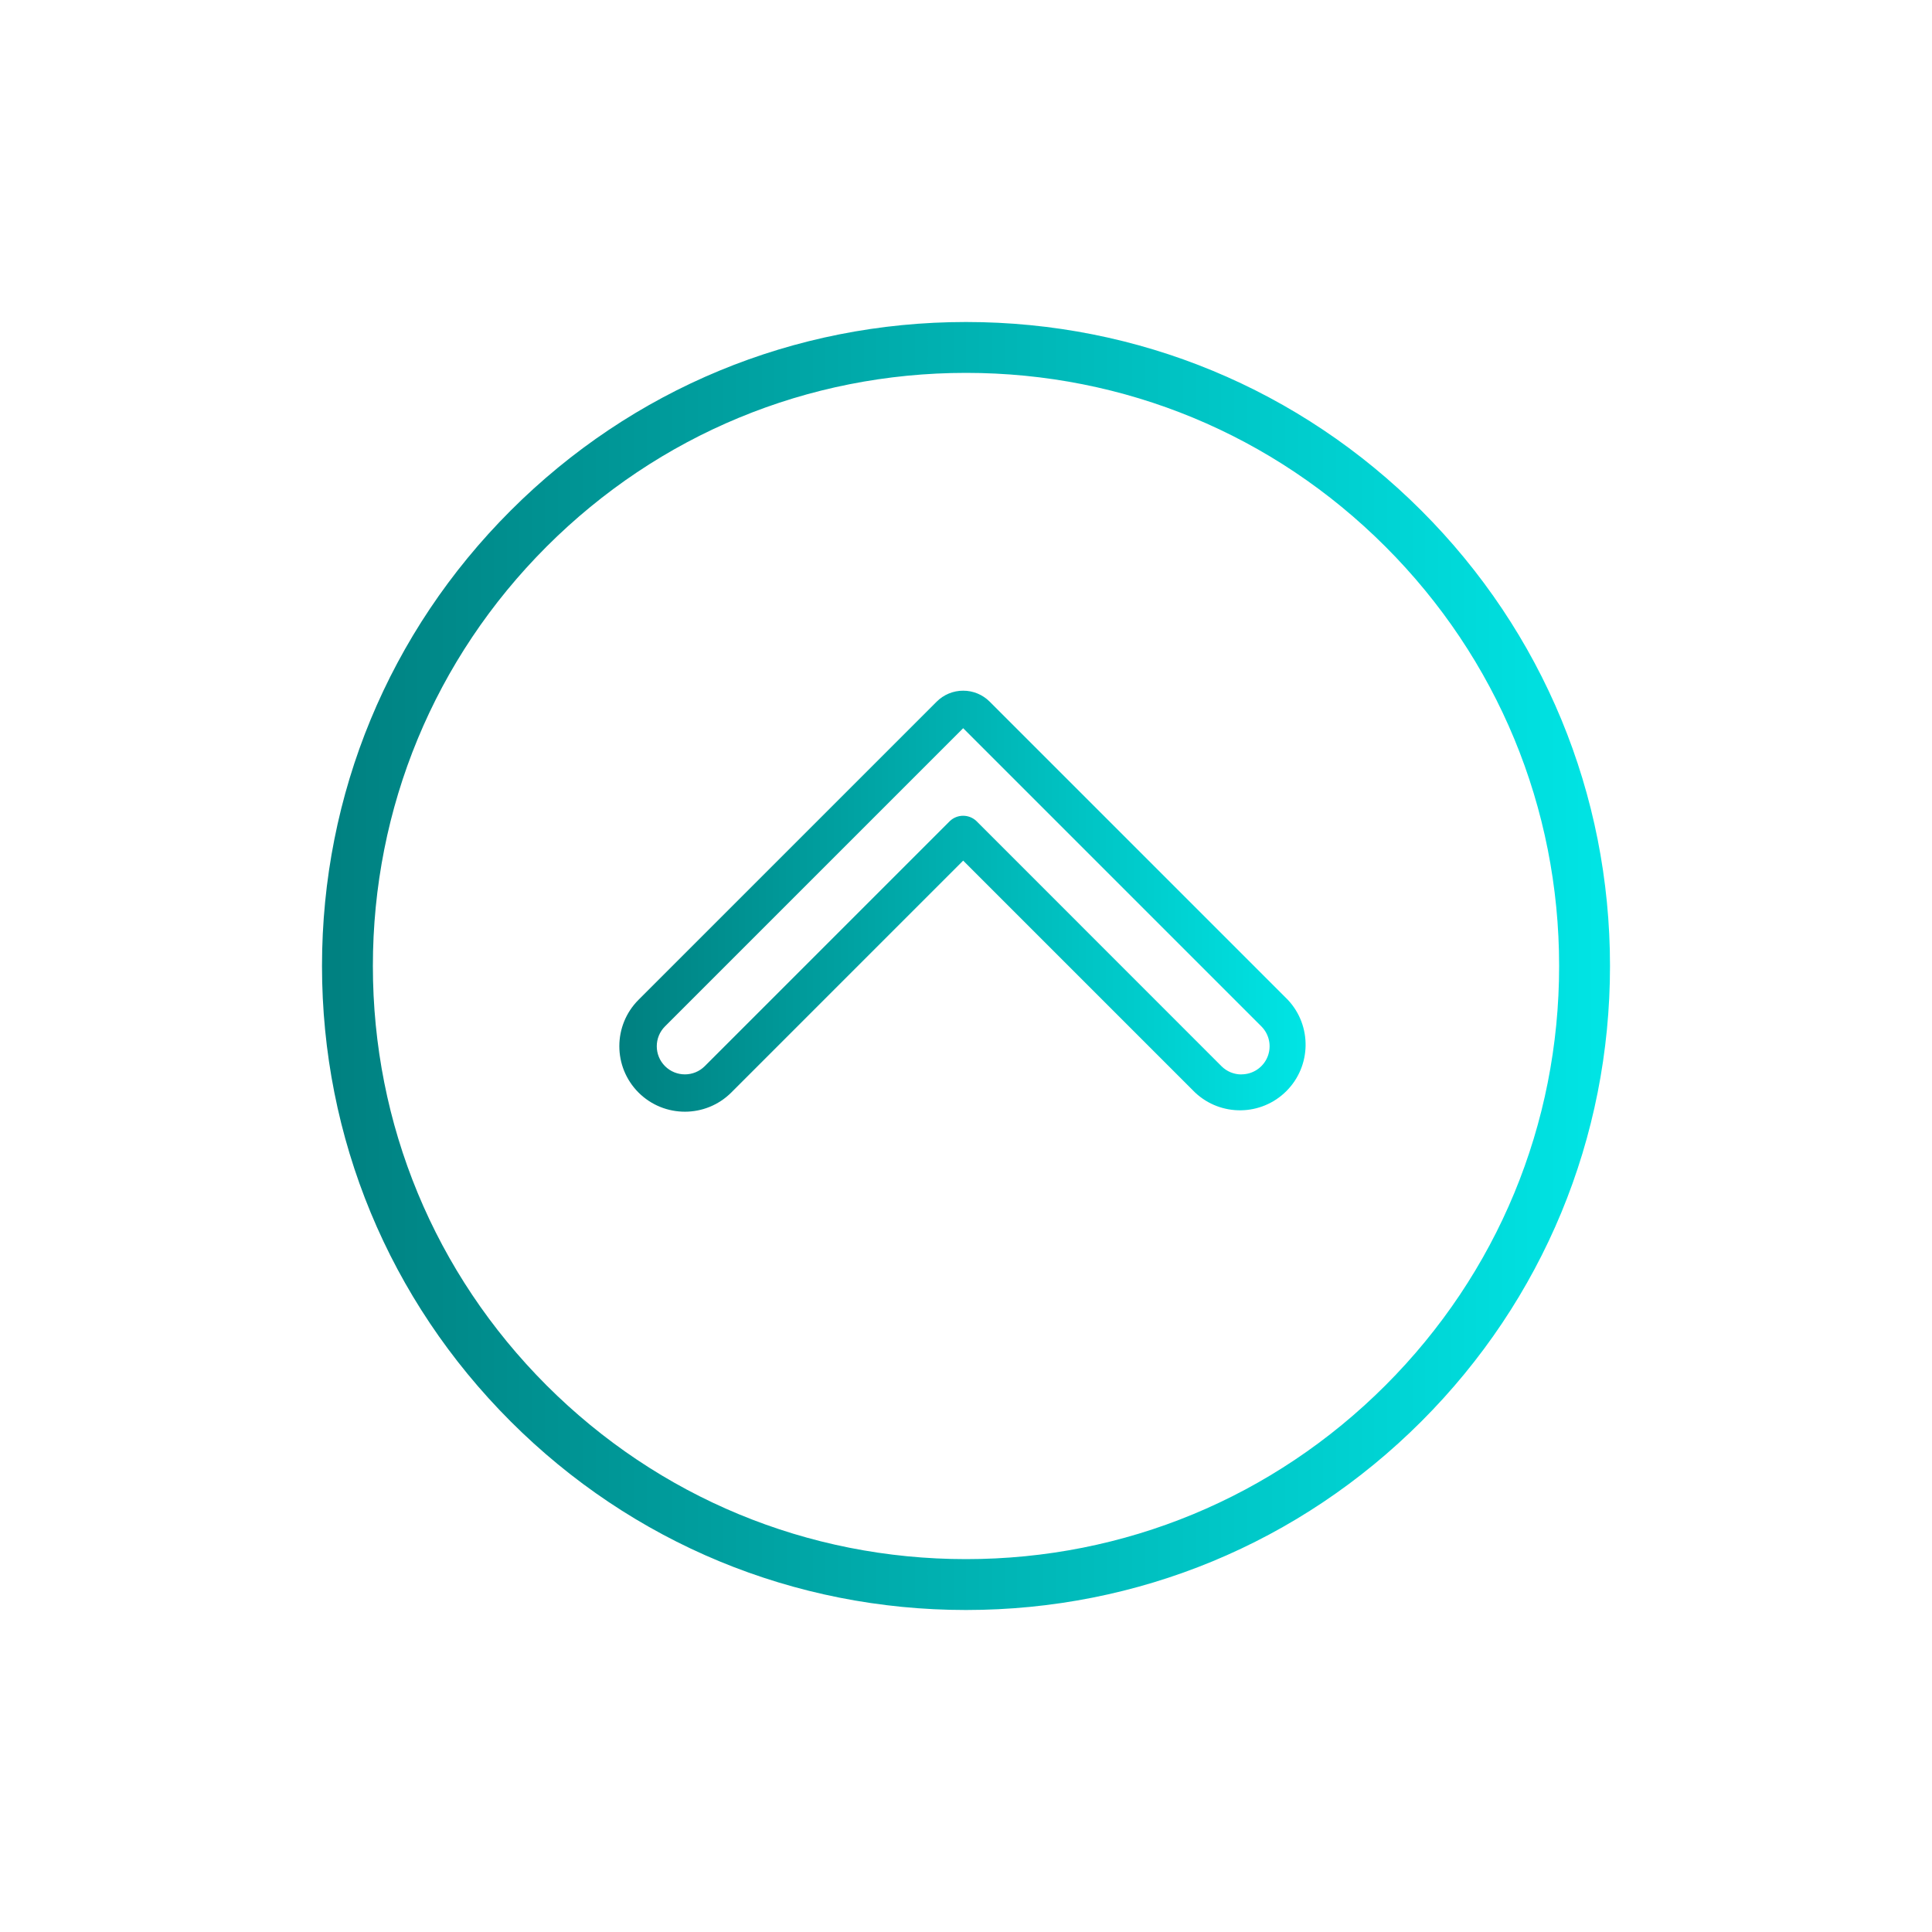
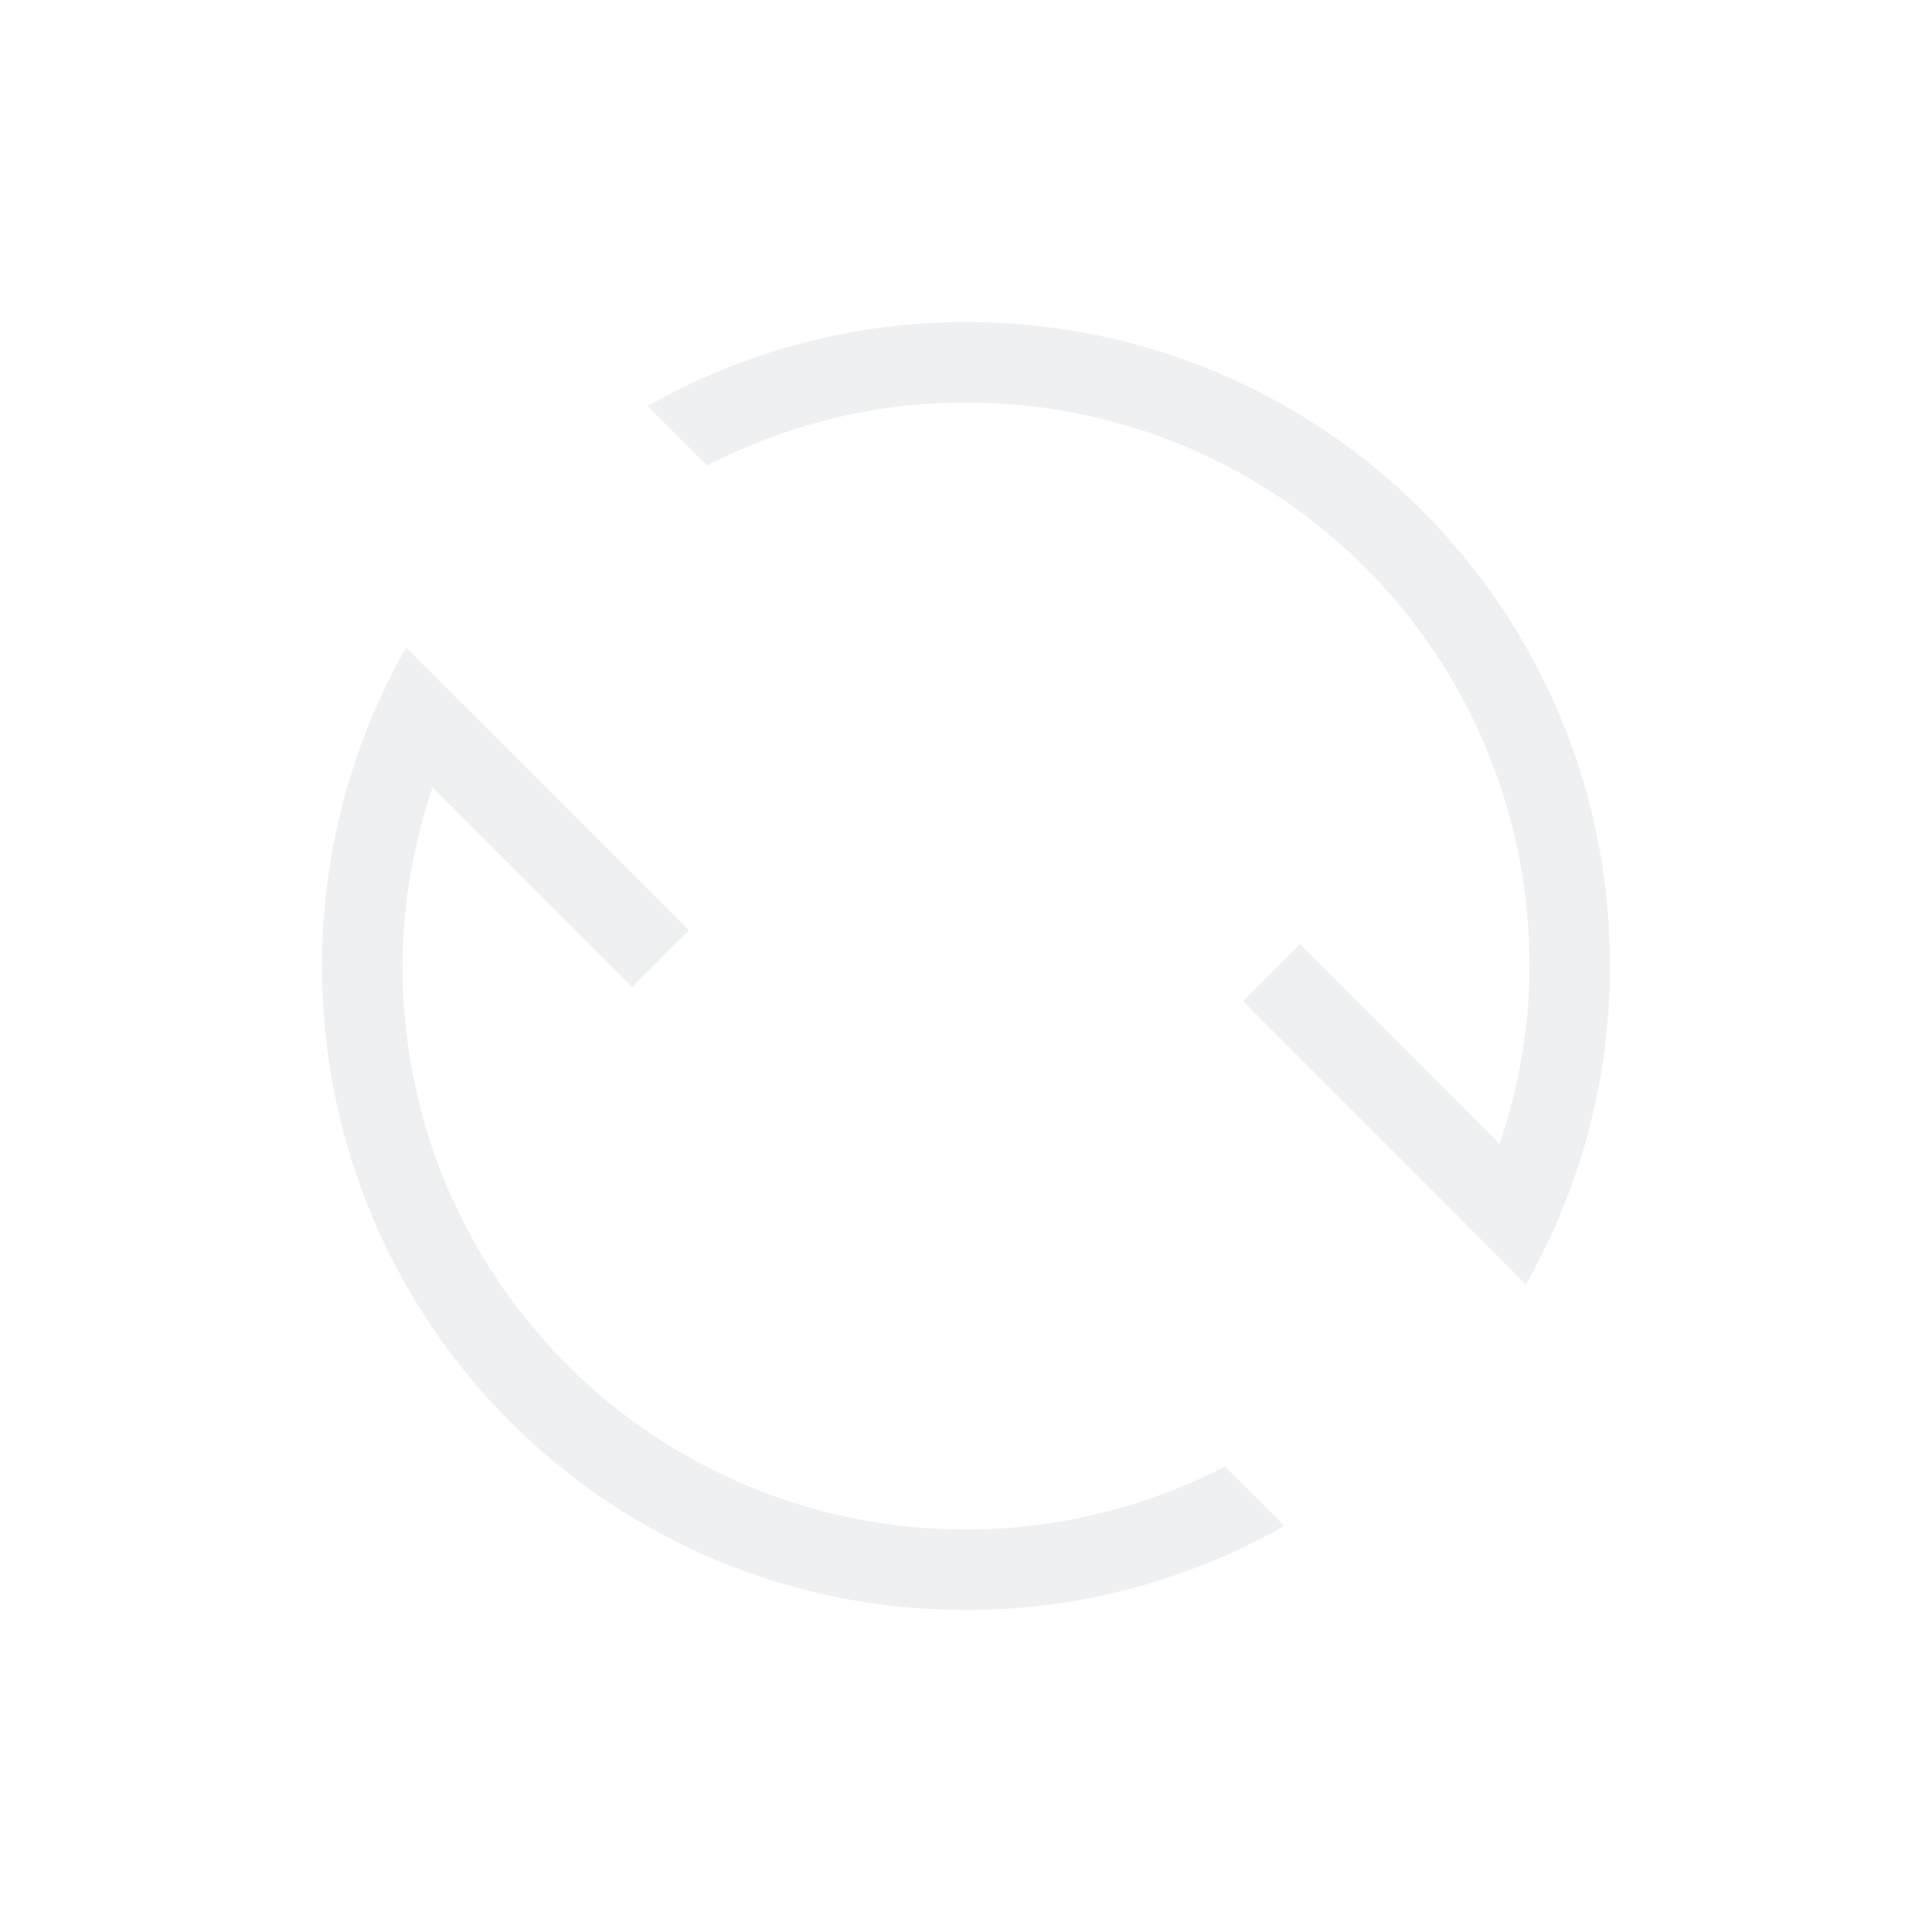
- <svg xmlns="http://www.w3.org/2000/svg" xmlns:xlink="http://www.w3.org/1999/xlink" version="1.1" viewBox="0 0 24 24" id="svg9">
-   <defs id="defs3">
+ <svg xmlns="http://www.w3.org/2000/svg" version="1.1" viewBox="0 0 24 24" width="24" height="24">
+   <defs>
    <style type="text/css" id="current-color-scheme">.ColorScheme-Text {
        color:#eff0f1;
      }</style>
-     <linearGradient xlink:href="#linearGradient1065" id="linearGradient1076" x1="-133.499" y1="15.312" x2="-117.596" y2="15.312" gradientUnits="userSpaceOnUse" gradientTransform="matrix(0.5372683,0,0,0.5372683,79.41758,2.969621)" />
-     <linearGradient id="linearGradient1065">
-       <stop style="stop-color:#008080;stop-opacity:1" offset="0" id="stop1061" />
-       <stop style="stop-color:#00e5e5;stop-opacity:1" offset="1" id="stop1063" />
-     </linearGradient>
-     <linearGradient xlink:href="#linearGradient1065" id="linearGradient1098" x1="3" y1="16" x2="29" y2="16" gradientUnits="userSpaceOnUse" gradientTransform="matrix(0.6153846,0,0,0.6153846,2.153848,2.153843)" />
  </defs>
-   <g transform="translate(1,1)" id="g7" />
-   <path d="m 11.965,8.58 a 0.464,0.464 0 0 1 0.329,0.136 l 3.704,3.704 a 0.815,0.815 0 0 1 -1.152,1.152 l -2.881,-2.881 -2.881,2.881 a 0.816,0.816 0 0 1 -1.152,0 v 0 a 0.815,0.815 0 0 1 0,-1.152 l 3.704,-3.704 a 0.464,0.464 0 0 1 0.329,-0.136 z m 3.457,4.766 A 0.349,0.349 0 0 0 15.669,12.75 L 11.965,9.046 8.261,12.75 a 0.349,0.349 0 1 0 0.494,0.494 l 3.045,-3.045 a 0.24,0.24 0 0 1 0.329,0 l 3.045,3.046 a 0.349,0.349 0 0 0 0.247,0.102 z" id="path4-3-6" style="fill:url(#linearGradient1076);fill-opacity:1;stroke-width:0.233" />
-   <path d="M 17.657,6.343 C 16.146,4.832 14.137,4 12,4 9.863,4 7.854,4.832 6.343,6.343 4.832,7.854 4,9.863 4,12 4,14.137 4.832,16.146 6.343,17.657 7.854,19.168 9.863,20 12,20 14.137,20 16.146,19.168 17.657,17.657 19.168,16.146 20,14.137 20,12 c 0,-2.137 -0.832,-4.146 -2.343,-5.657 z M 17.21,17.21 C 15.818,18.601 13.968,19.368 12,19.368 c -1.968,0 -3.818,-0.767 -5.21,-2.158 C 5.399,15.818 4.632,13.968 4.632,12 c 0,-1.968 0.766,-3.818 2.158,-5.21 C 8.182,5.399 10.032,4.632 12,4.632 c 1.968,0 3.818,0.766 5.21,2.158 1.392,1.392 2.158,3.242 2.158,5.21 0,1.968 -0.766,3.818 -2.158,5.21 z m 0,0" id="path2-36-9127" style="fill:url(#linearGradient1098);fill-opacity:1;stroke-width:0.025" />
+   <g transform="translate(1,1)">
+     <path class="ColorScheme-Text" fill="currentColor" d="m 19,11 c 0,1.442 -0.383,2.789 -1.045,3.955 l -0.738,-0.738 c 0,0 0.002,-0.002 0.002,-0.002 l -2.777,-2.779 0.707,-0.707 2.48,2.482 C 17.862,12.515 18,11.776 18,11 18,7.122 14.878,4 11,4 9.838,4 8.746,4.286 7.783,4.783 L 7.045,4.045 C 8.211,3.383 9.558,3 11,3 c 4.432,0 8,3.568 8,8 z m -4.045,6.955 C 13.789,18.617 12.442,19 11,19 6.568,19 3,15.432 3,11 3,9.558 3.383,8.211 4.045,7.045 l 0.684,0.684 0.002,-0.002 2.828,2.828 L 6.852,11.262 4.373,8.783 C 4.139,9.481 4,10.222 4,11 c 0,3.878 3.122,7 7,7 1.163,0 2.254,-0.286 3.217,-0.783 z" />
+   </g>
</svg>
